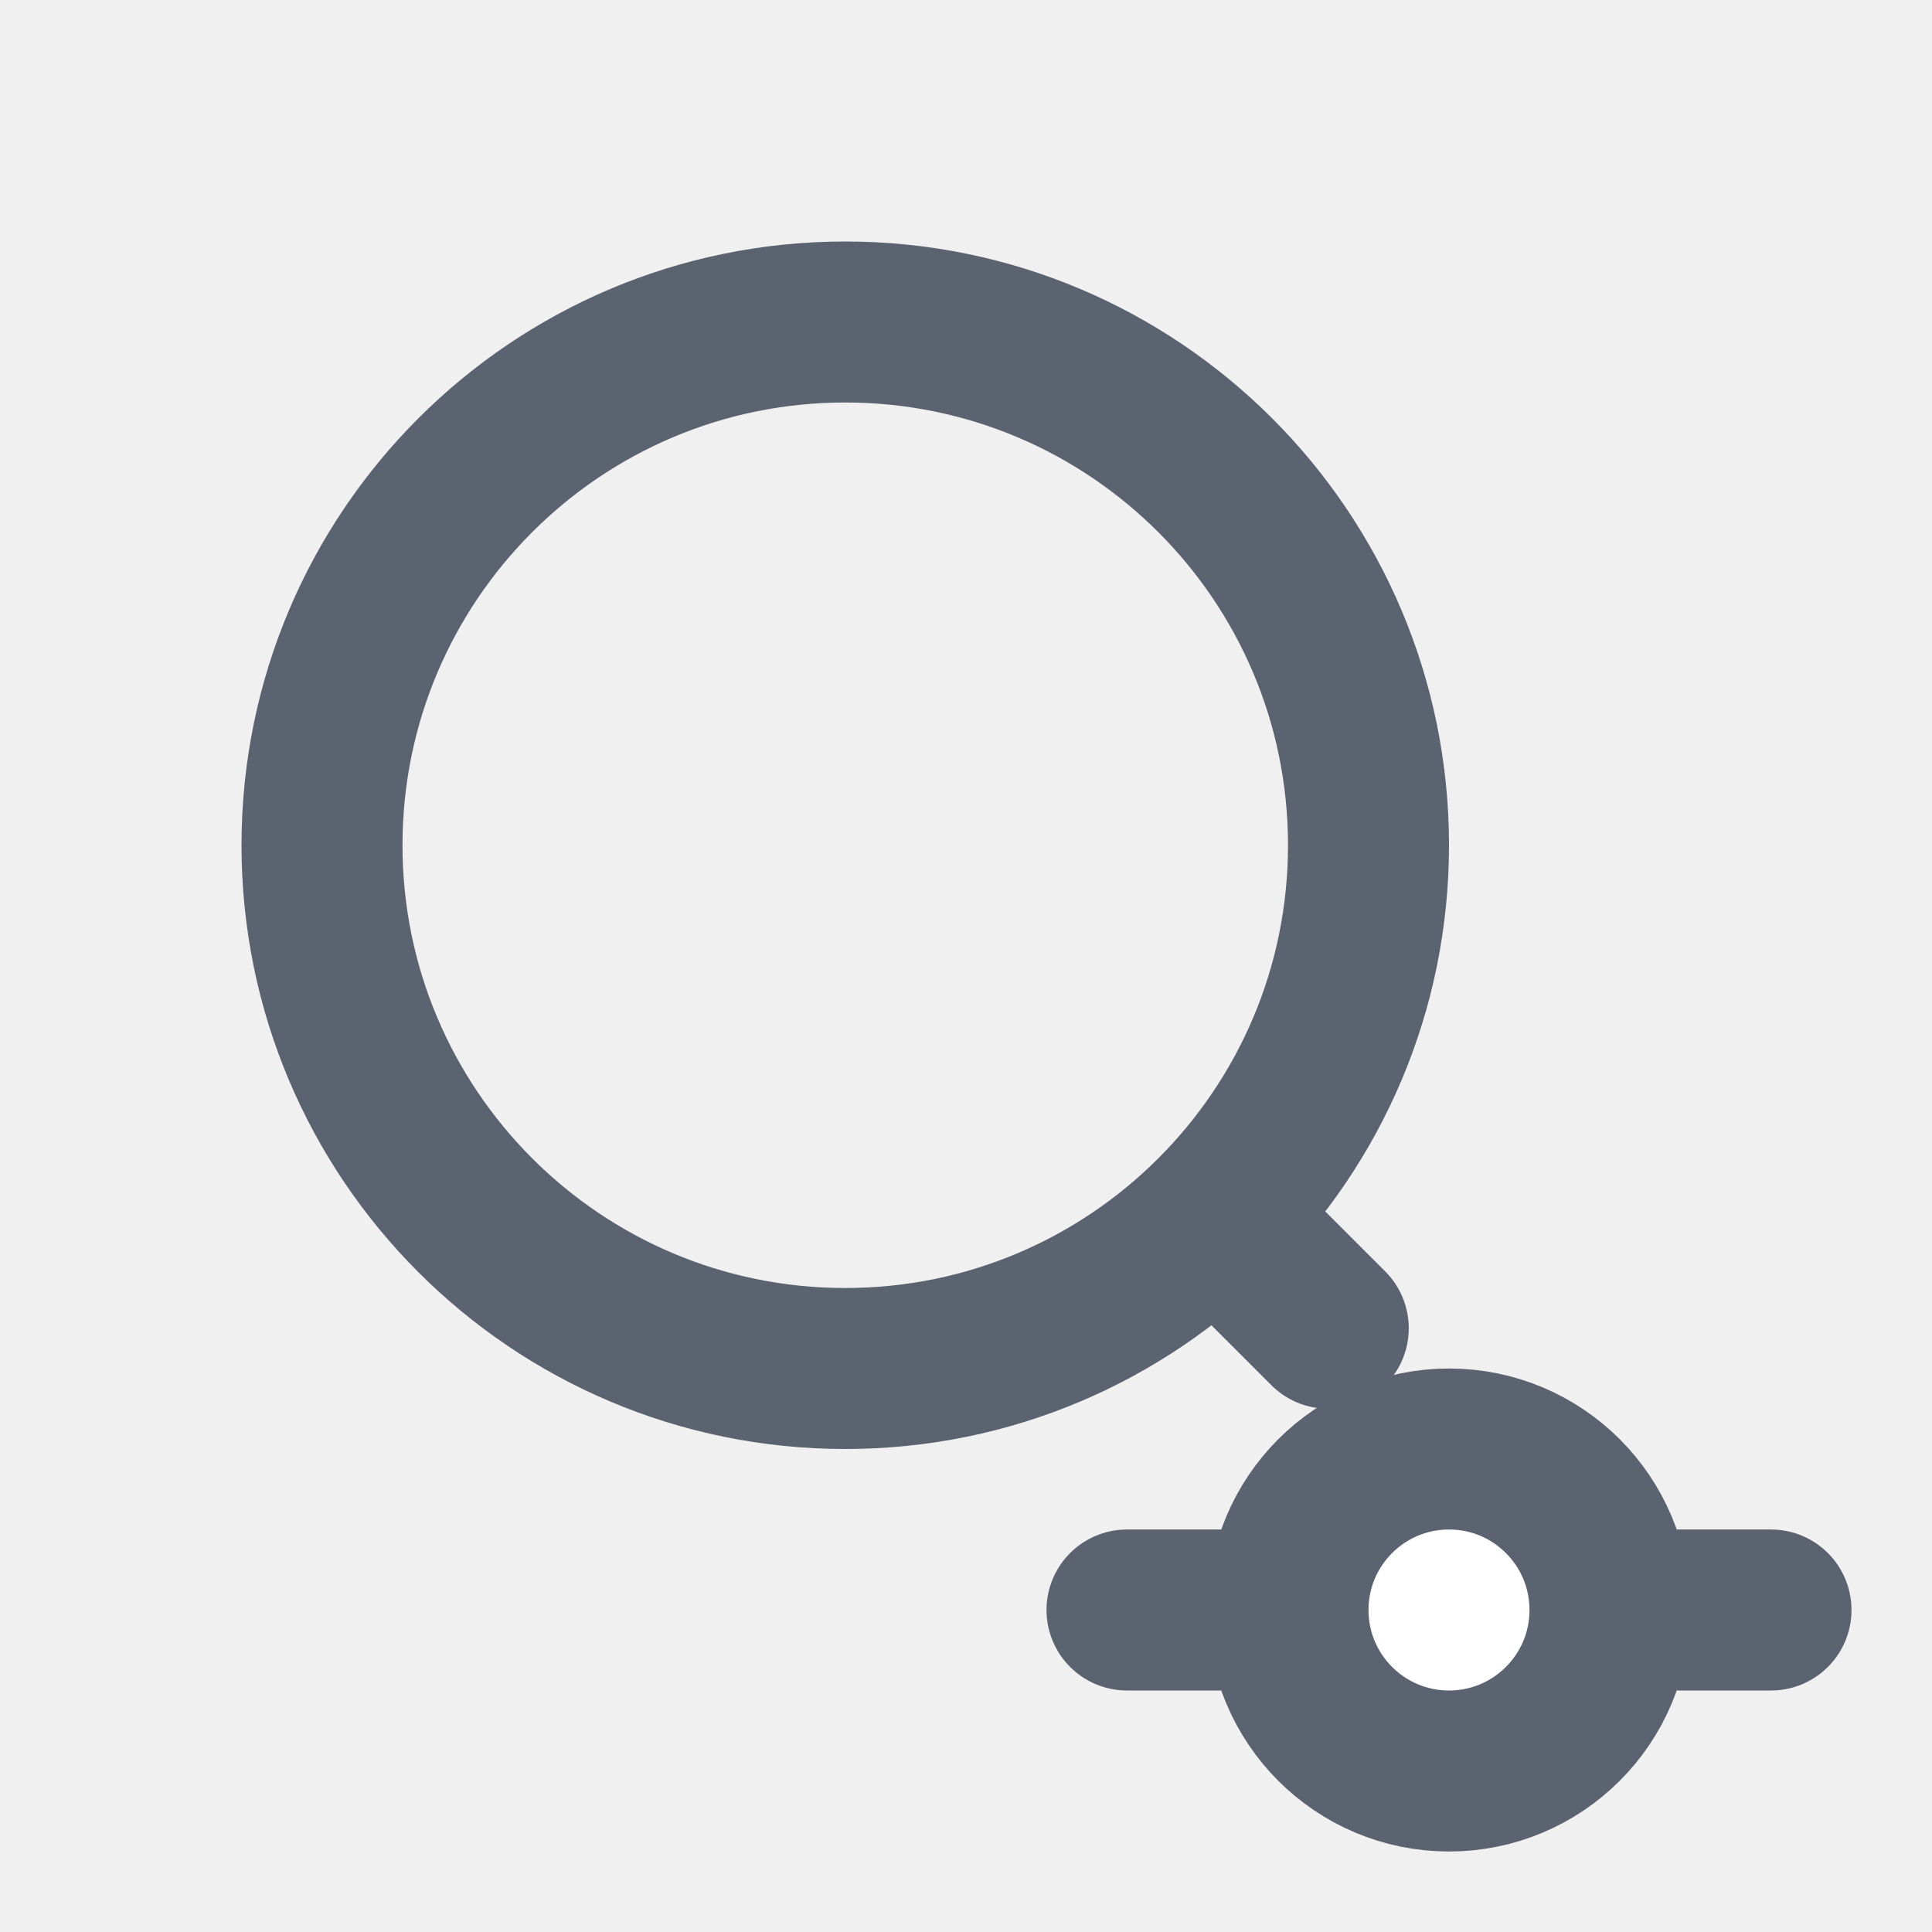
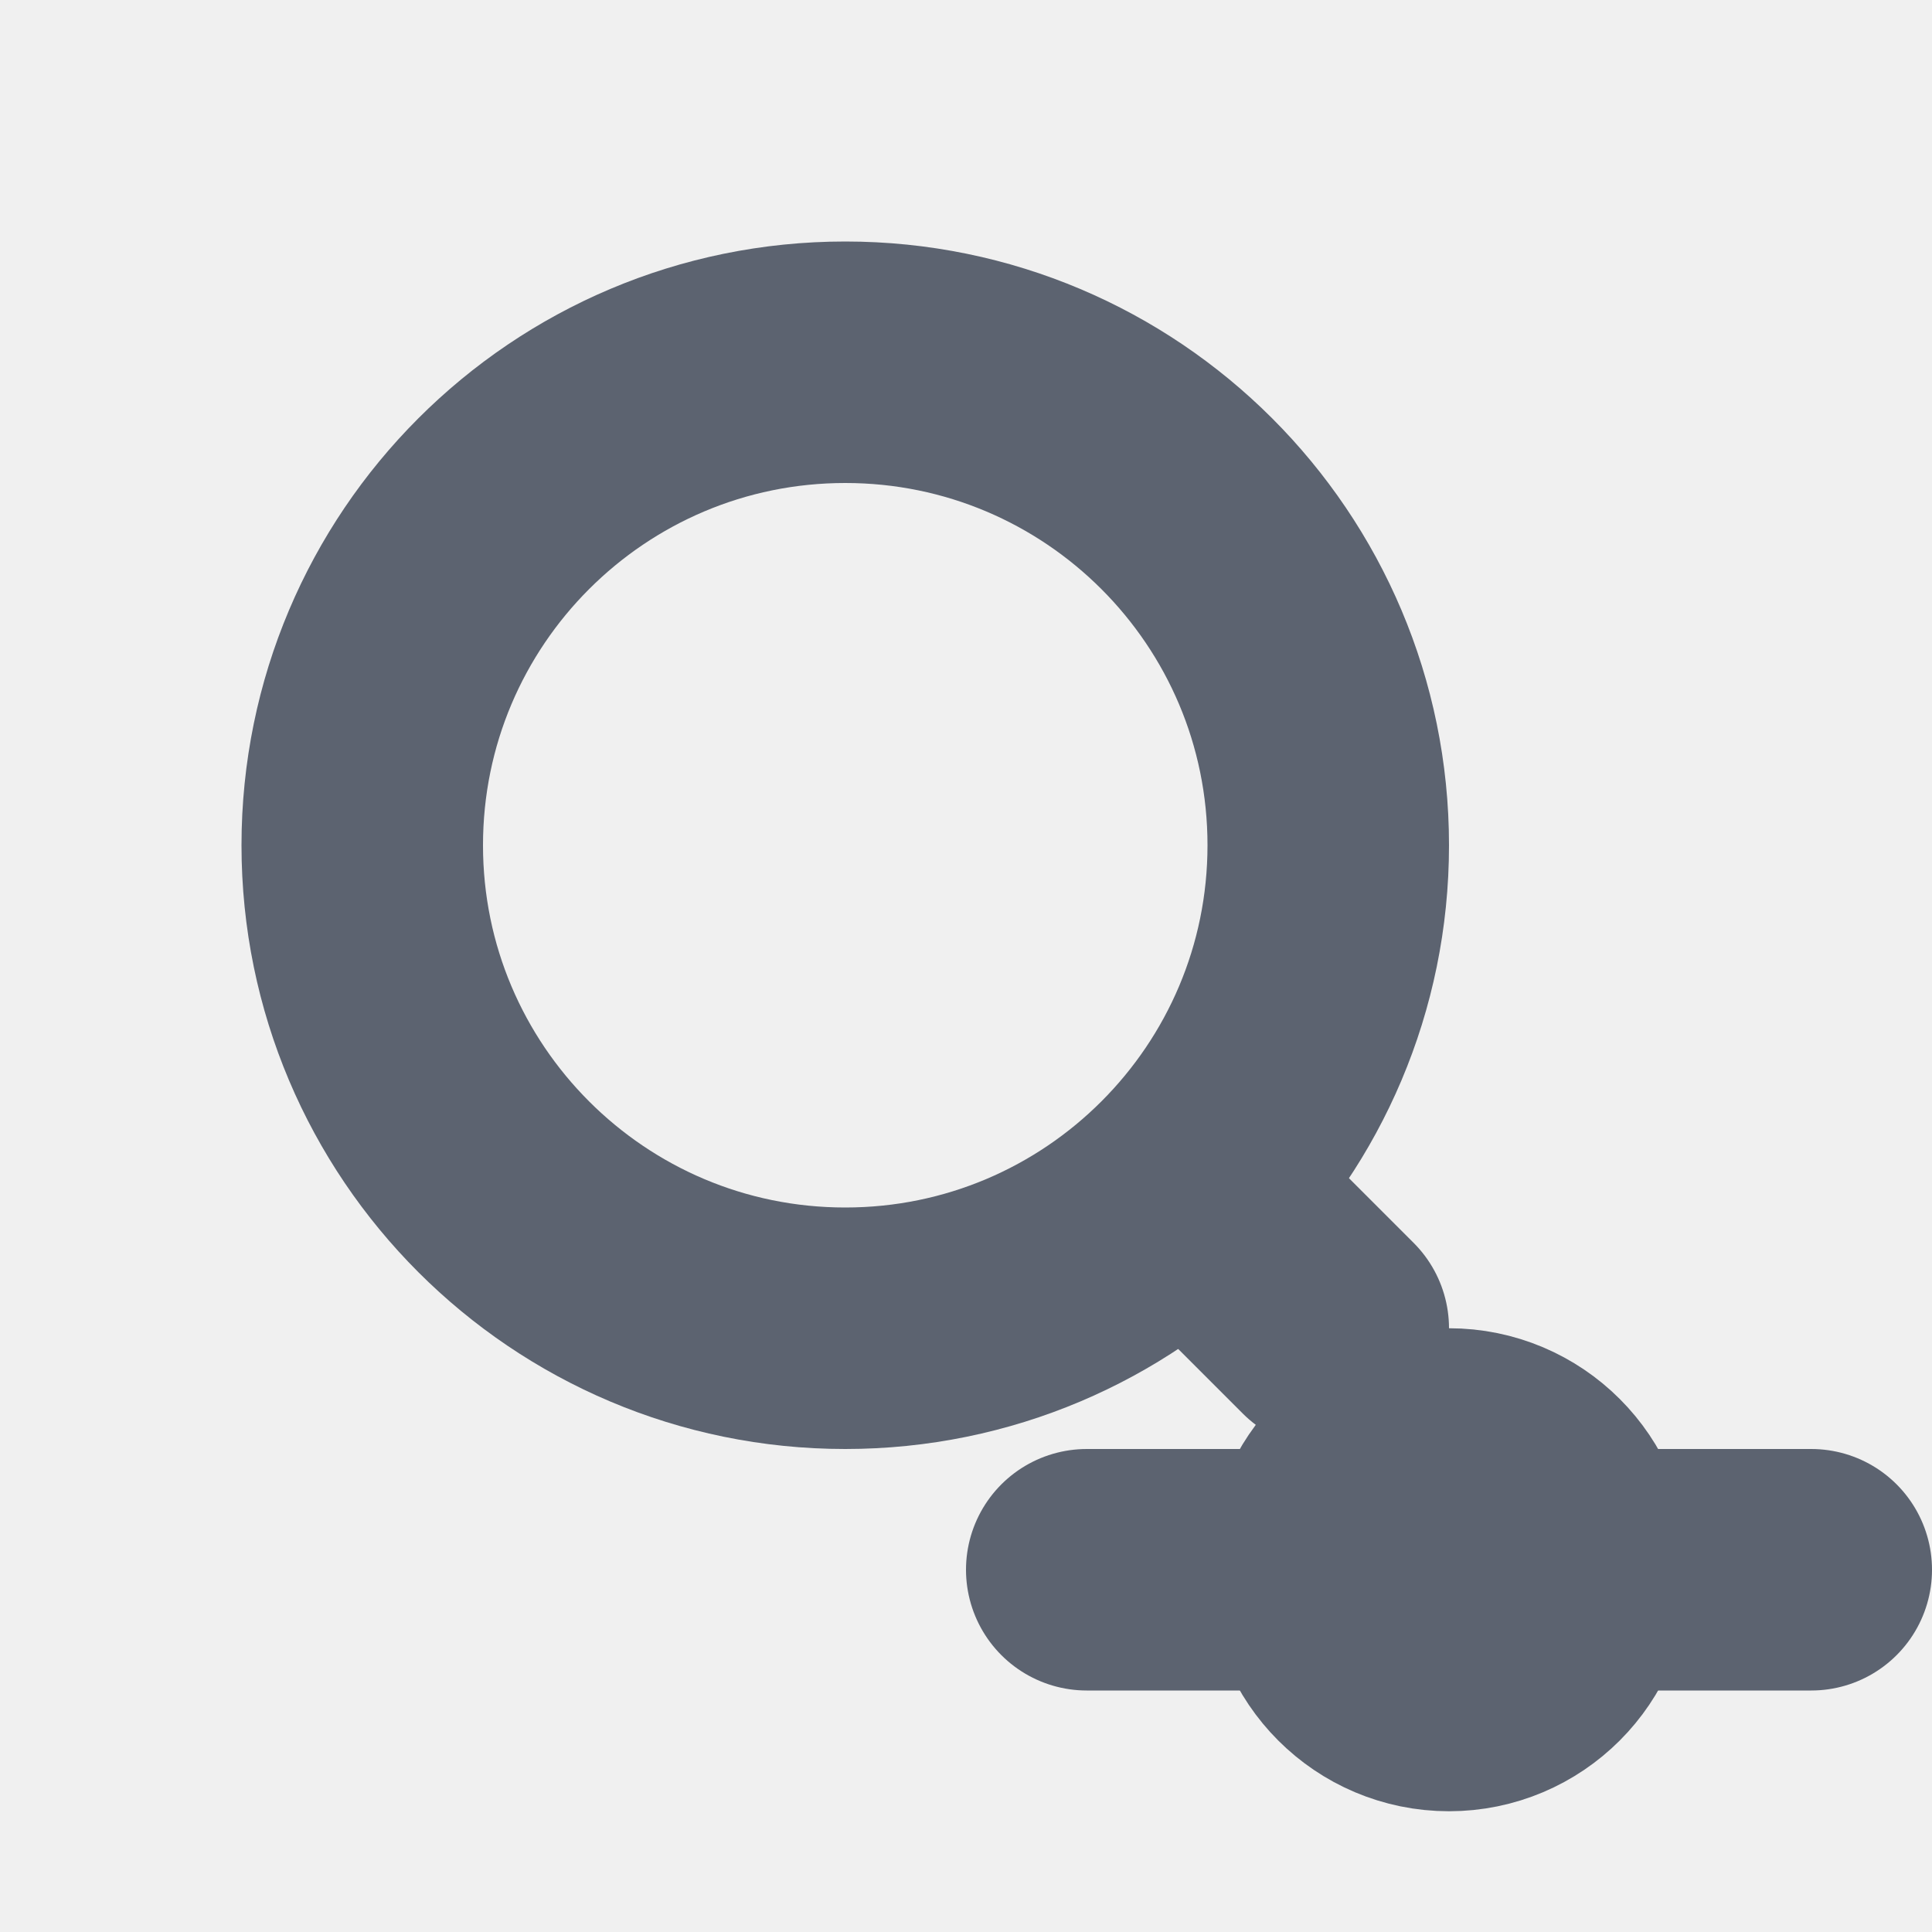
- <svg xmlns="http://www.w3.org/2000/svg" width="24" height="24" viewBox="0 0 24 24" fill="none" stroke="#5C6370" stroke-width="2" stroke-linecap="round" stroke-linejoin="round">
-   <circle cx="10.5" cy="10.5" r="6.5" />
-   <line x1="15.5" y1="15.5" x2="16.5" y2="16.5" />
-   <line x1="14" y1="20" x2="22" y2="20" />
-   <circle cx="18" cy="20" r="2" fill="#FFFFFF" />
+ <svg xmlns="http://www.w3.org/2000/svg" width="16" height="16" viewBox="0 0 16 16" fill="none" stroke="#5C6370" stroke-width="2" stroke-linecap="round" stroke-linejoin="round">
+   <circle cx="7" cy="7" r="4" />
+   <line x1="10" y1="10" x2="11" y2="11" />
+   <line x1="9" y1="13" x2="15" y2="13" />
+   <circle cx="12" cy="13" r="1" fill="#FFFFFF" />
</svg>
